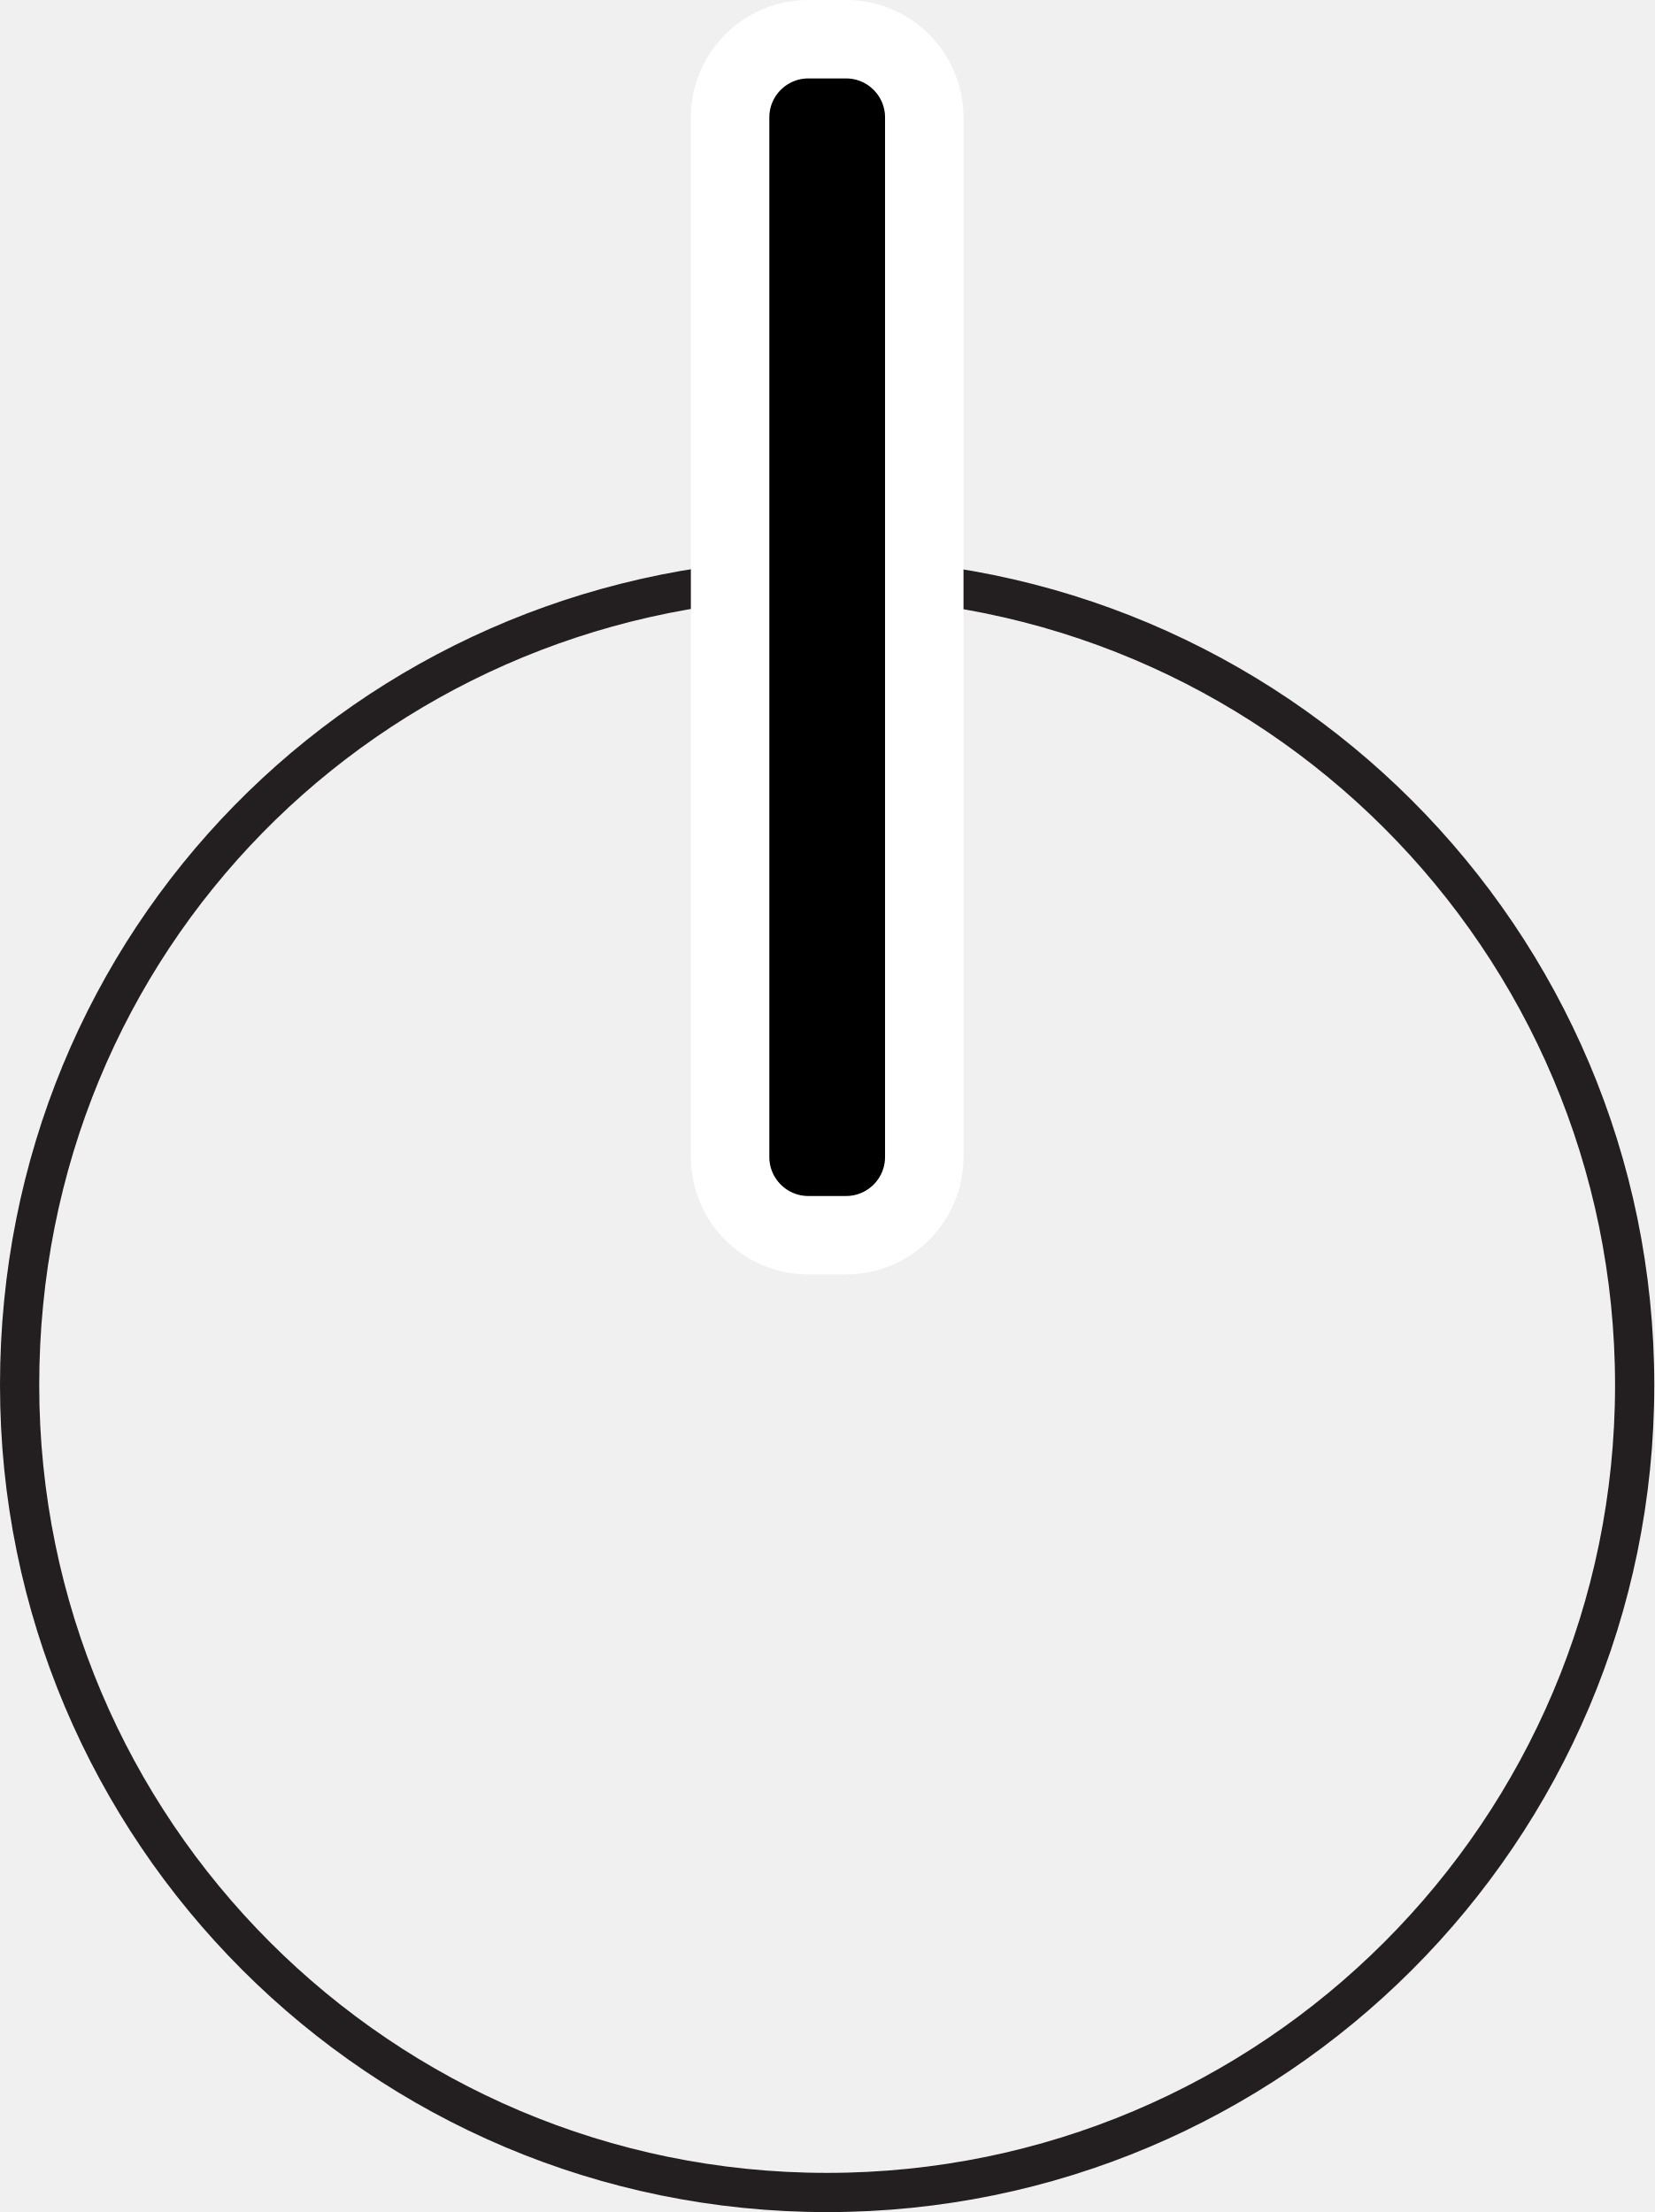
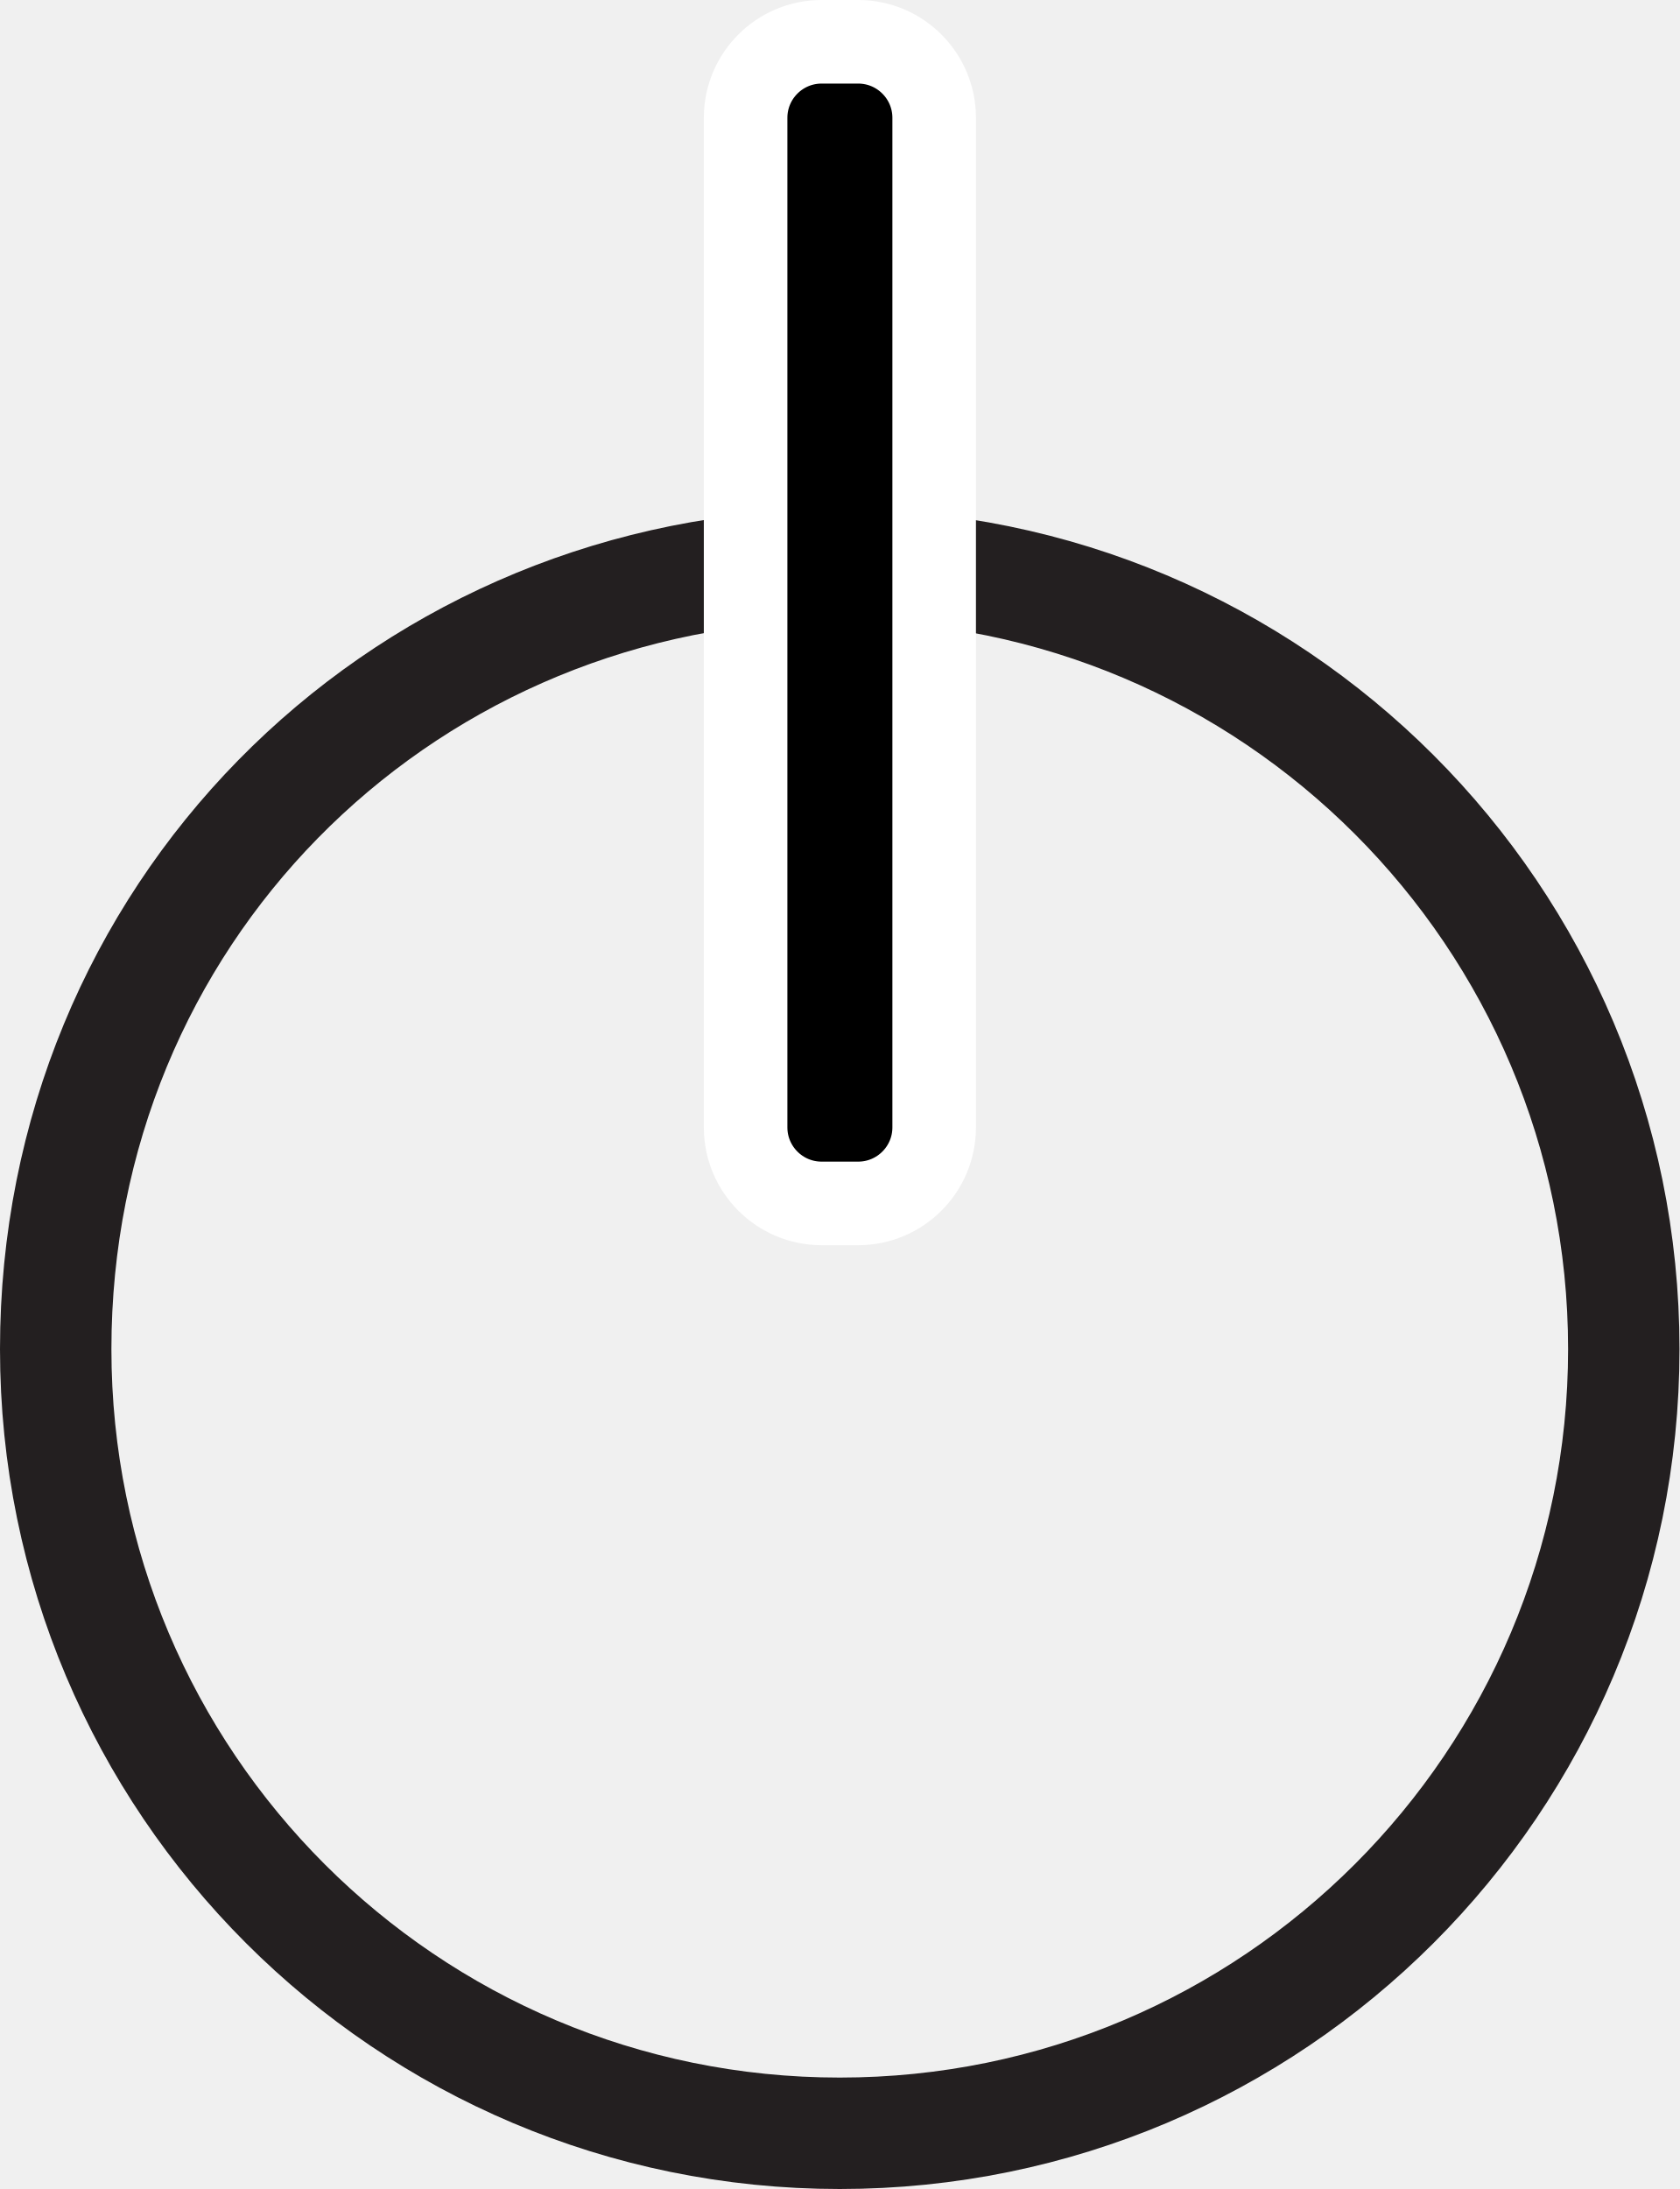
- <svg xmlns="http://www.w3.org/2000/svg" id="Layer_1" data-name="Layer 1" width="168.69" height="225.62" viewBox="0 0 168.69 225.62">
+ <svg xmlns="http://www.w3.org/2000/svg" id="Layer_1" data-name="Layer 1" width="60.3" height="78.58" viewBox="0 0 60.3 78.58">
  <defs>
    <style>
      .cls-1 {
-         fill: none;
-         stroke: #231f20;
-         stroke-width: 4px;
+         stroke: #fff;
+         stroke-width: 3px;
      }

      .cls-1, .cls-2 {
        stroke-miterlimit: 10;
      }

      .cls-2 {
-         stroke: #fff;
-         stroke-width: 8px;
+         fill: none;
+         stroke: #231f20;
+         stroke-width: 4px;
      }
    </style>
  </defs>
-   <path class="cls-1" d="M166.69,141.28c0,45.48-36.87,82.35-82.35,82.35S2,186.76,2,141.28,37.6,60.21,81.99,58.97c.78-.02,1.56-.03,2.35-.03,45.48,0,82.35,36.87,82.35,82.35Z" />
-   <rect class="cls-2" x="74.45" y="4" width="19.8" height="121.99" rx="7.98" ry="7.98" />
+   <path class="cls-2" d="M58.3,48.43c0,15.55-12.6,28.15-28.15,28.15S2,63.98,2,48.43,14.17,20.72,29.35,20.29c.27,0,.53-.01,.8-.01,15.55,0,28.15,12.6,28.15,28.15Z" />
+   <rect class="cls-1" x="26.77" y="1.5" width="6.77" height="41.7" rx="2.73" ry="2.73" />
</svg>
